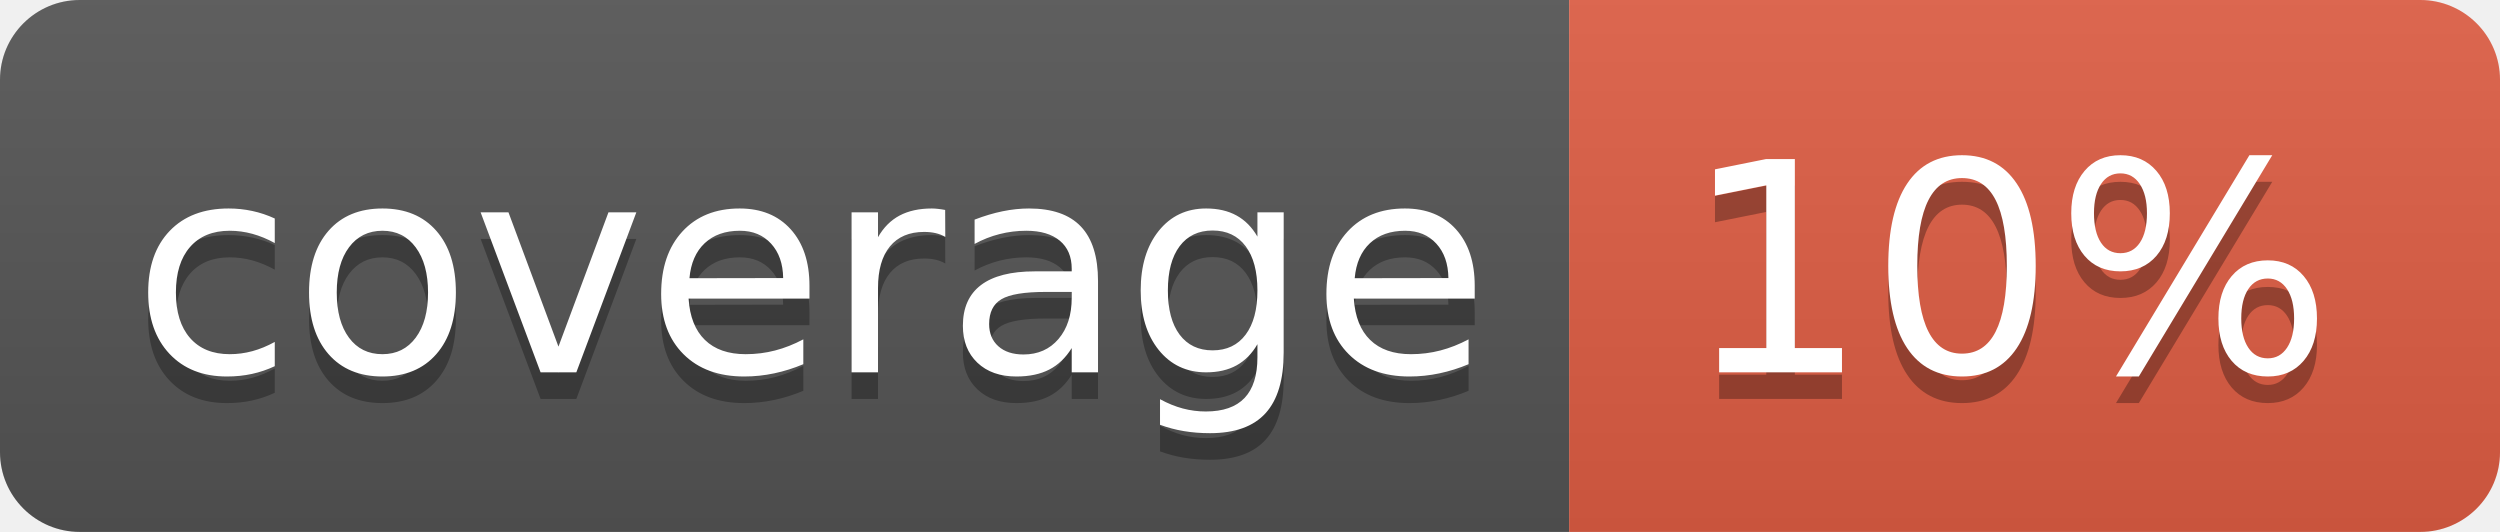
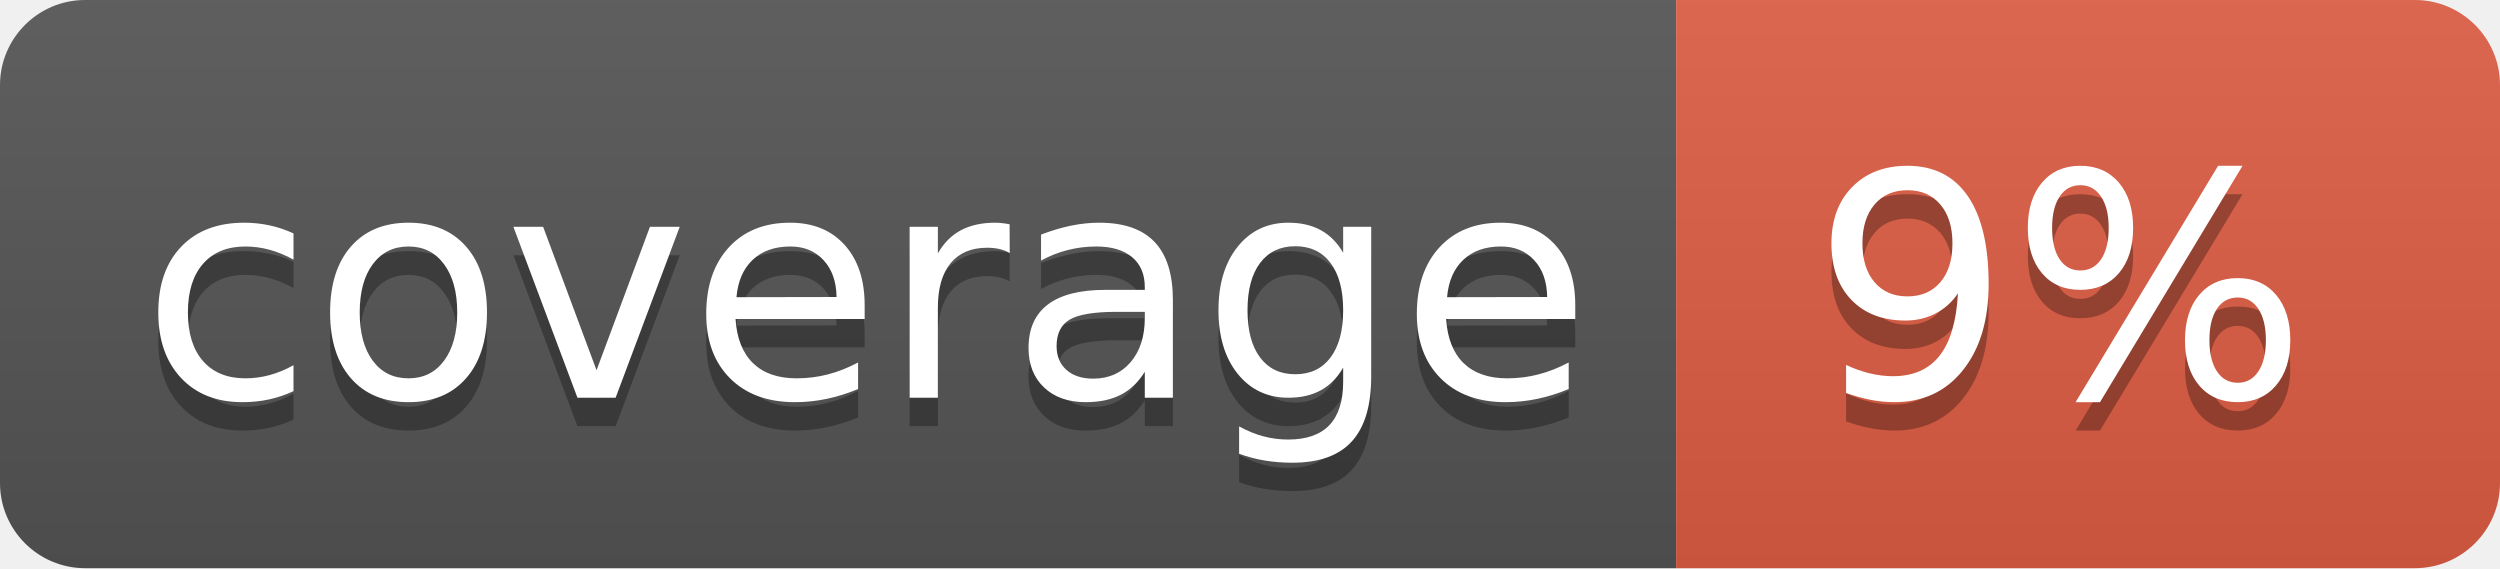
- <svg xmlns="http://www.w3.org/2000/svg" width="94" height="20">
+ <svg xmlns="http://www.w3.org/2000/svg" width="88" height="20">
  <linearGradient id="b" x2="0" y2="100%">
    <stop offset="0" stop-color="#bbb" stop-opacity=".1" />
    <stop offset="1" stop-opacity=".1" />
  </linearGradient>
  <clipPath id="a">
-     <rect width="94" height="20" rx="3" fill="#fff" />
+     <rect width="88" height="20" rx="3" fill="#fff" />
  </clipPath>
  <g clip-path="url(#a)">
    <path fill="#555" d="M0 0h59v20H0z" />
-     <path fill="#e05d44" d="M59 0h35v20H59z" />
-     <path fill="url(#b)" d="M0 0h94v20H0z" />
+     <path fill="#e05d44" d="M59 0h29v20H59z" />
+     <path fill="url(#b)" d="M0 0h88v20H0z" />
  </g>
  <g fill="#fff" text-anchor="middle" font-family="DejaVu Sans,Verdana,Geneva,sans-serif" font-size="110">
    <text x="305" y="150" fill="#010101" fill-opacity=".3" transform="scale(.1)" textLength="490">coverage</text>
    <text x="305" y="140" transform="scale(.1)" textLength="490">coverage</text>
-     <text x="755" y="150" fill="#010101" fill-opacity=".3" transform="scale(.1)" textLength="250">10%</text>
-     <text x="755" y="140" transform="scale(.1)" textLength="250">10%</text>
+     <text x="725" y="150" fill="#010101" fill-opacity=".3" transform="scale(.1)" textLength="190">9%</text>
+     <text x="725" y="140" transform="scale(.1)" textLength="190">9%</text>
  </g>
</svg>
